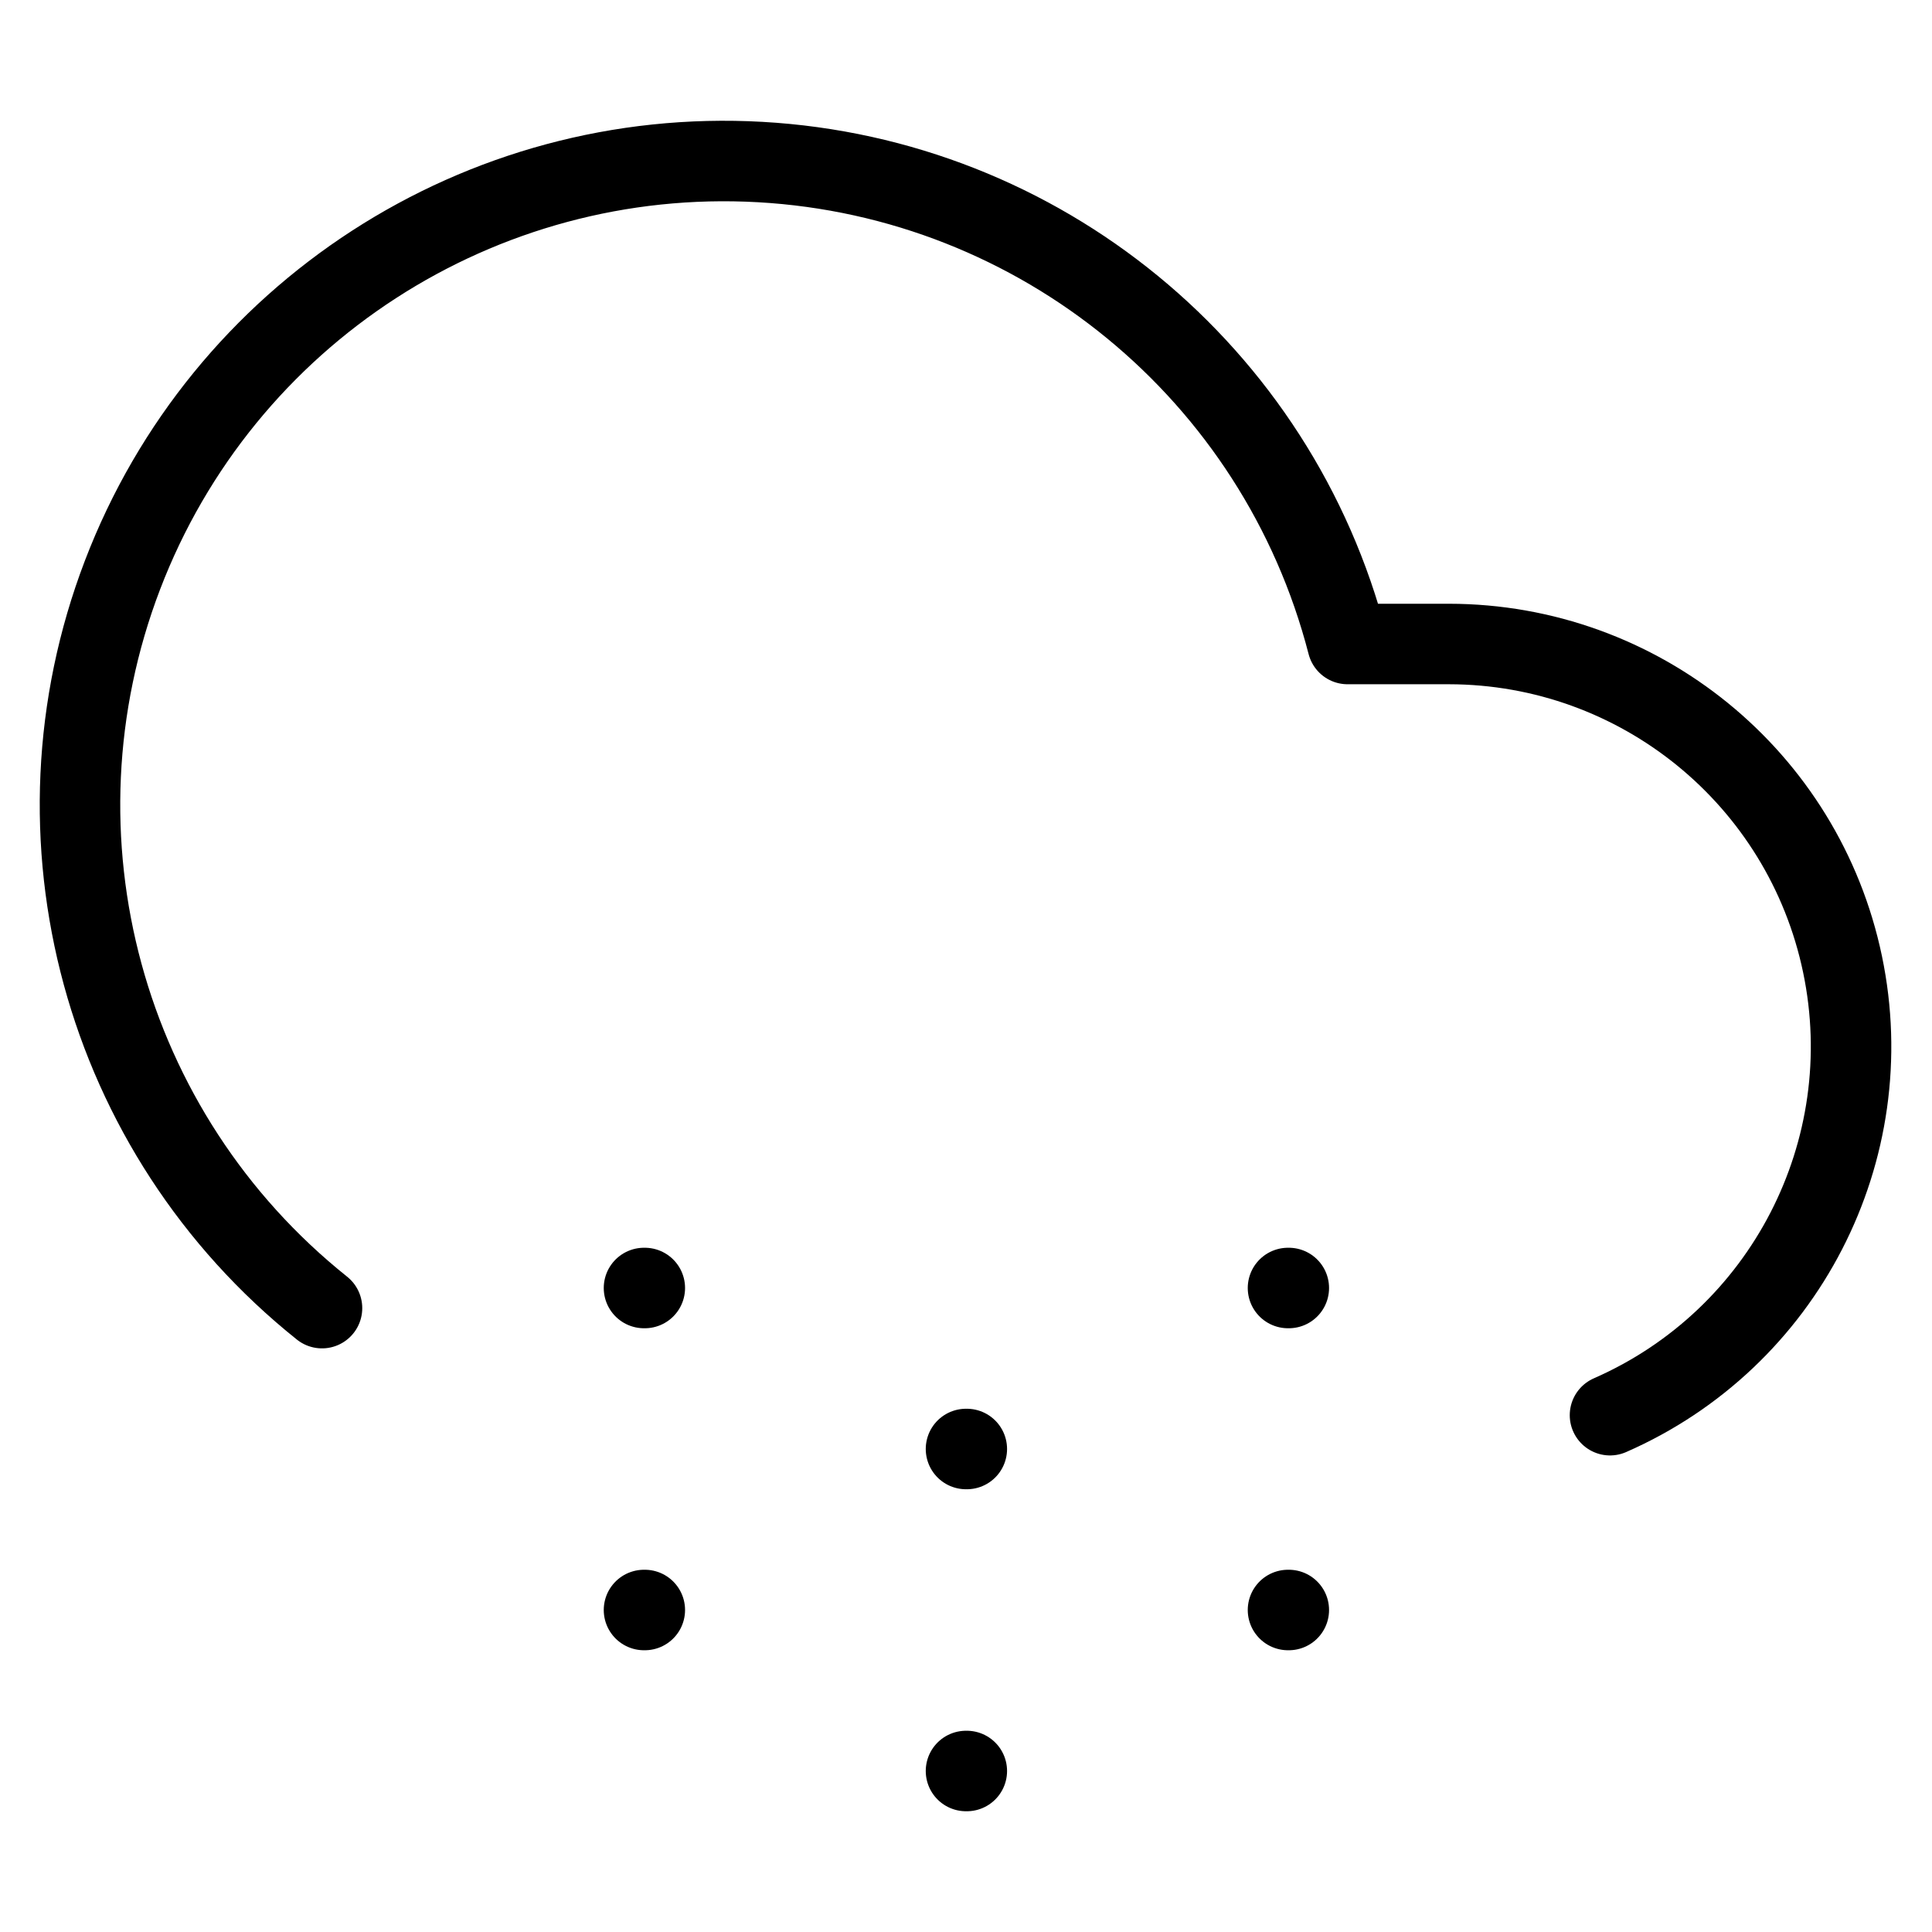
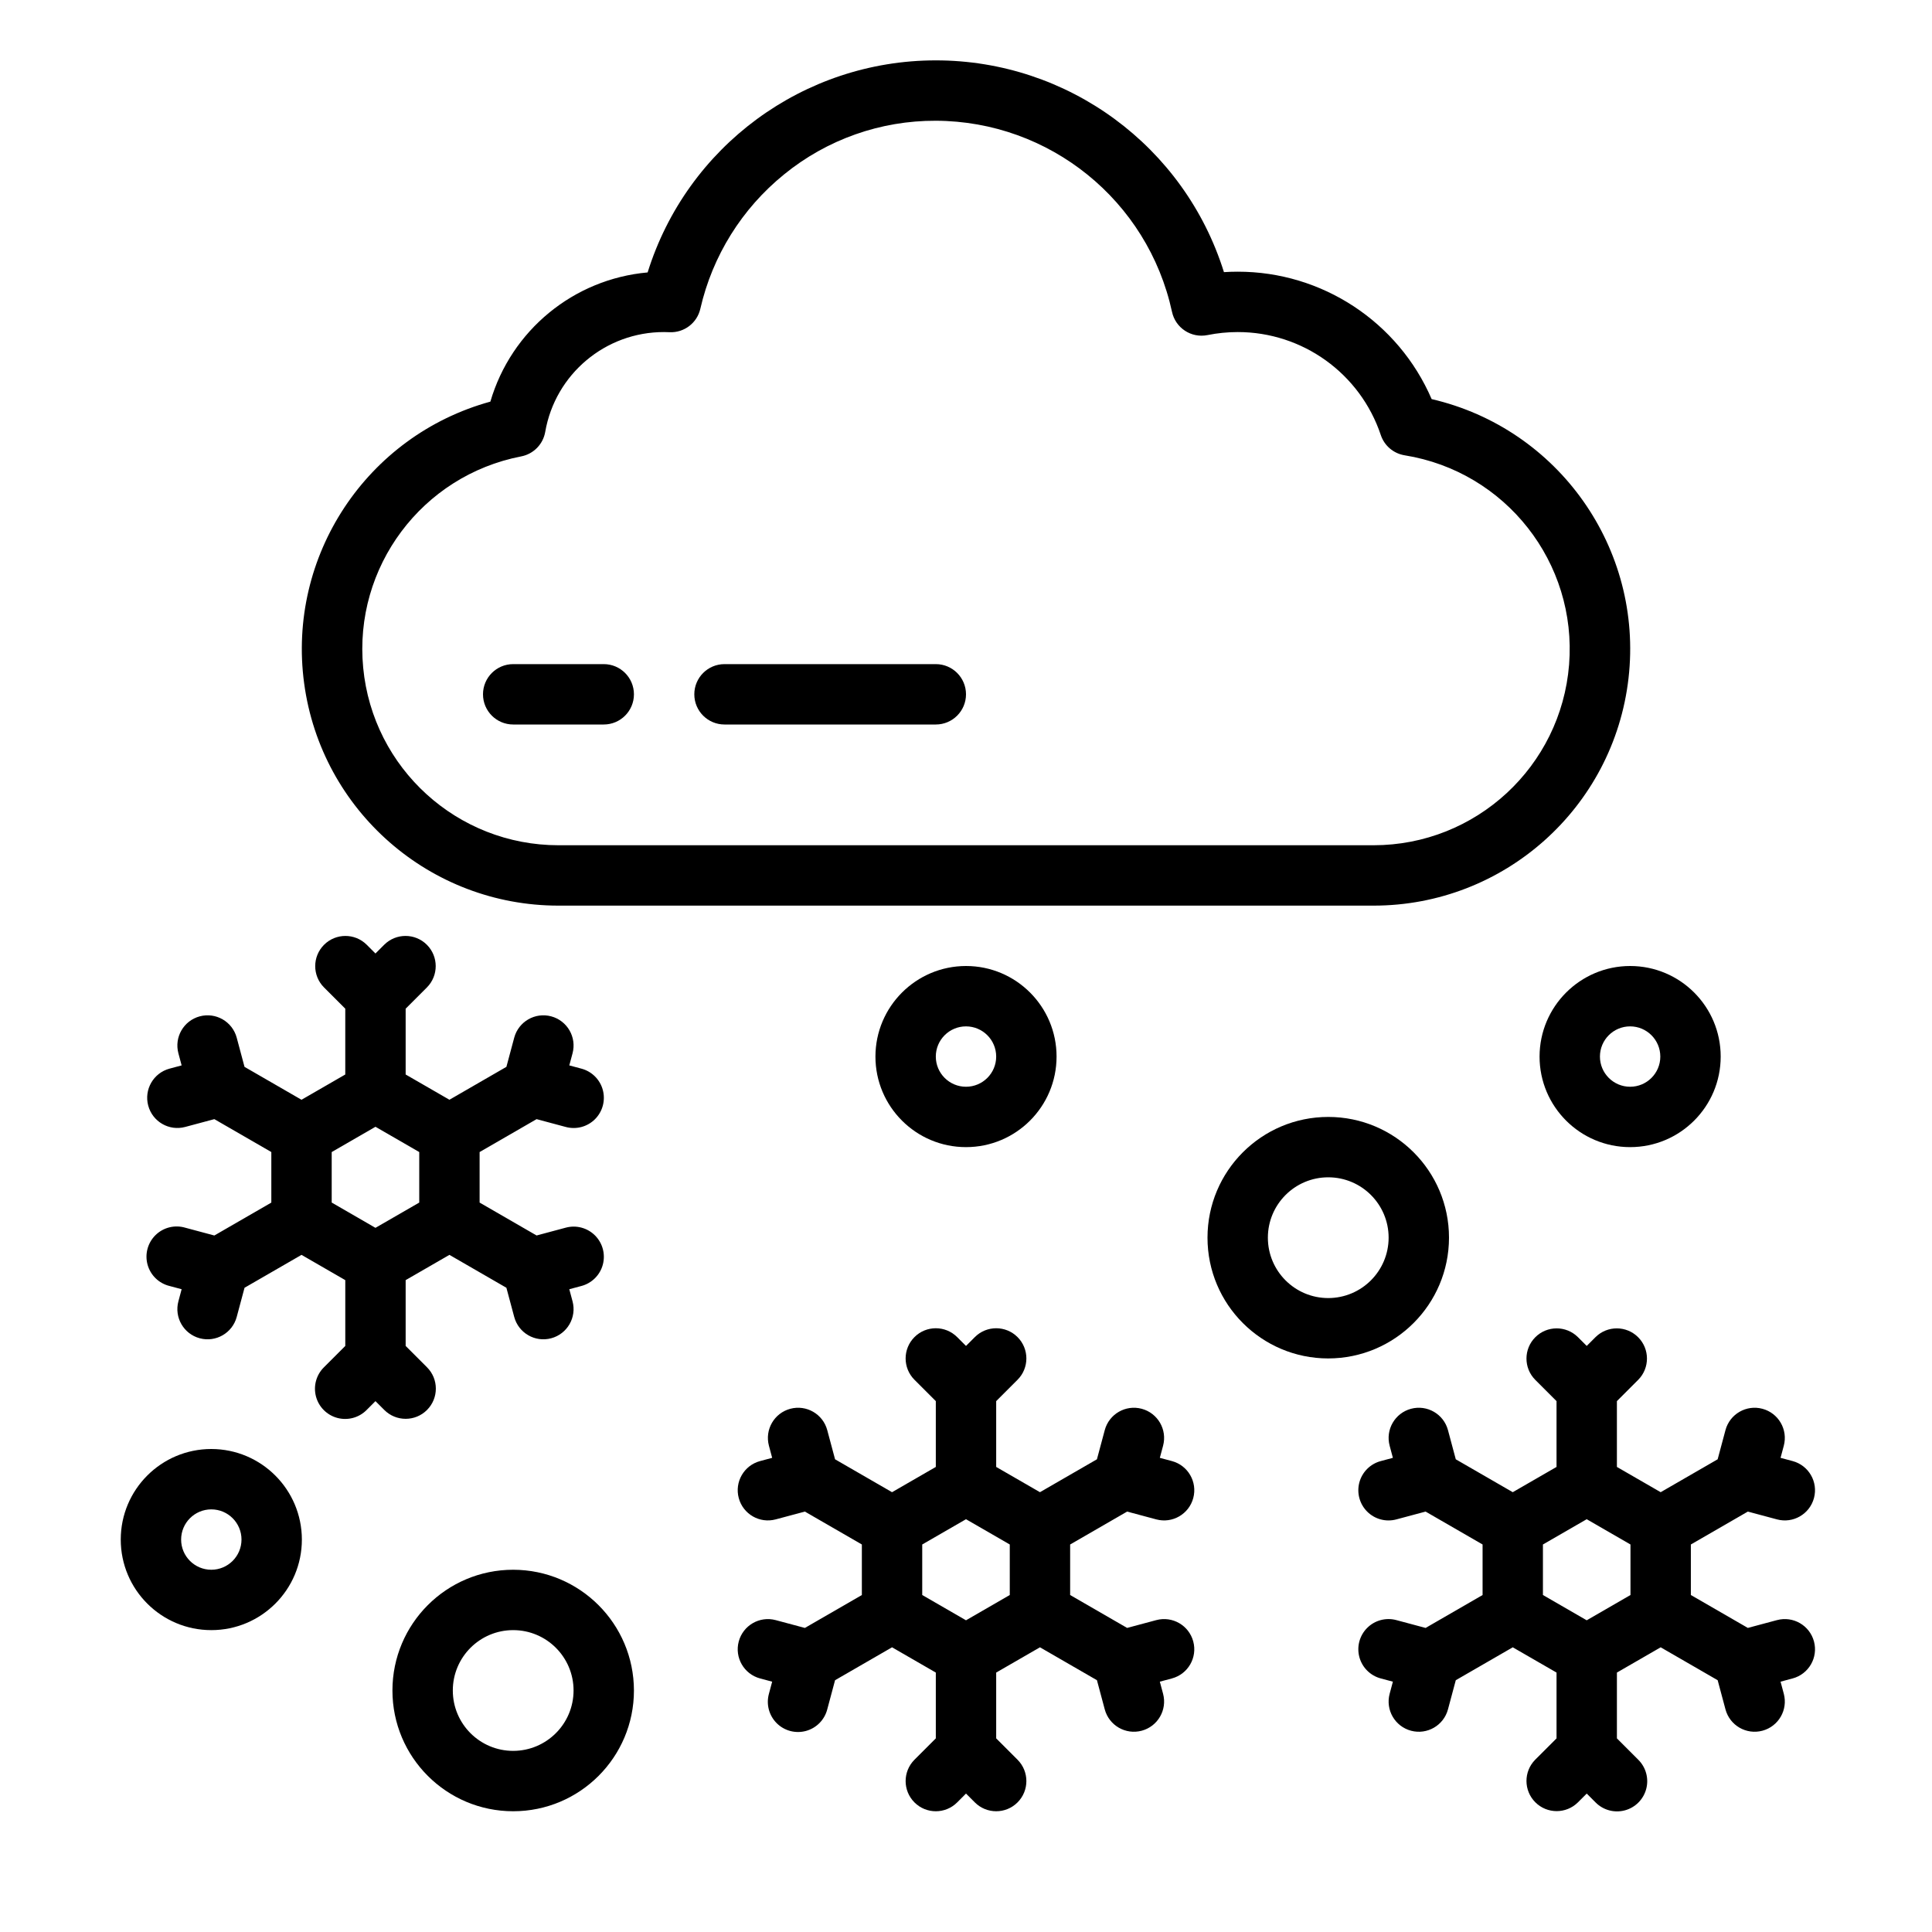
- <svg xmlns="http://www.w3.org/2000/svg" width="100" height="100" viewBox="0 0 24 24" fill="none" stroke="#000000" stroke-width="1" stroke-linecap="round" stroke-linejoin="round" class="feather feather-cloud-snow">
-   <path d="M20 17.58A5 5 0 0 0 18 8h-1.26A8 8 0 1 0 4 16.25" />
-   <line x1="8" y1="16" x2="8.01" y2="16" />
-   <line x1="8" y1="20" x2="8.01" y2="20" />
-   <line x1="12" y1="18" x2="12.01" y2="18" />
-   <line x1="12" y1="22" x2="12.01" y2="22" />
-   <line x1="16" y1="16" x2="16.01" y2="16" />
-   <line x1="16" y1="20" x2="16.01" y2="20" />
+ <svg xmlns="http://www.w3.org/2000/svg" viewBox="0 0 512 512" width="512" height="512">
+   <g id="outline">
+     <path d="M148,240H364a68,68,0,0,0,15.4-134.237A55.93,55.93,0,0,0,328,72q-1.821,0-3.642.118a80,80,0,0,0-152.729.078,47.863,47.863,0,0,0-41.676,34.24A68,68,0,0,0,148,240Zm-9.882-119.05a8,8,0,0,0,6.37-6.484A31.911,31.911,0,0,1,176,88c.488,0,.973.017,1.455.038a7.994,7.994,0,0,0,8.144-6.226,64.27,64.27,0,0,1,22.2-35.6A63.231,63.231,0,0,1,248,32a64.271,64.271,0,0,1,62.59,50.622A8,8,0,0,0,320,88.8a40.464,40.464,0,0,1,8-.8,39.954,39.954,0,0,1,37.928,27.3,8,8,0,0,0,6.327,5.361A52,52,0,0,1,364,224H148a52,52,0,0,1-9.882-103.05Z" />
+     <path d="M136,192h24a8,8,0,0,0,0-16H136a8,8,0,0,0,0,16Z" />
+     <path d="M192,192h56a8,8,0,0,0,0-16H192a8,8,0,0,0,0,16Z" />
+     <path d="M298.7,400.585l7.728,2.07a8,8,0,1,0,4.141-15.455l-3.2-.857.857-3.2A8,8,0,0,0,292.77,379l-2.071,7.727-15.1,8.72L264,388.754v-17.44l5.657-5.657a8,8,0,0,0-11.314-11.314L256,356.687l-2.343-2.344a8,8,0,0,0-11.314,11.314L248,371.314v17.44l-11.6,6.695-15.1-8.72L219.23,379a8,8,0,0,0-15.455,4.141l.857,3.2-3.2.857a8,8,0,1,0,4.141,15.455l7.728-2.07,15.1,8.72V422.7l-15.1,8.72-7.728-2.07a8,8,0,0,0-4.141,15.455l3.2.857-.857,3.2A8,8,0,1,0,219.23,453l2.071-7.727,15.1-8.72,11.6,6.695v17.44l-5.657,5.657a8,8,0,0,0,11.314,11.314L256,475.313l2.343,2.344a8,8,0,0,0,11.314-11.314L264,460.686v-17.44l11.6-6.695,15.1,8.72L292.77,453a8,8,0,1,0,15.455-4.141l-.857-3.2,3.2-.857a8,8,0,0,0-4.141-15.455l-7.728,2.07-15.1-8.72v-13.39Zm-31.1,22.109-11.6,6.7-11.6-6.7V409.306l11.6-6.7,11.6,6.7Z" />
+     <path d="M113.159,373.657a8,8,0,0,0,0-11.314l-5.657-5.657v-17.44l11.6-6.694,15.1,8.719,2.07,7.727a8,8,0,0,0,15.456-4.141l-.858-3.2,3.2-.857a8,8,0,1,0-4.14-15.455l-7.728,2.07-15.1-8.72v-13.39l15.1-8.72,7.728,2.07a8,8,0,1,0,4.14-15.455l-3.2-.857.858-3.2A8,8,0,0,0,136.272,275l-2.07,7.727-15.1,8.719-11.6-6.694v-17.44l5.657-5.657a8,8,0,0,0-11.313-11.314L99.5,252.687l-2.343-2.344a8,8,0,0,0-11.313,11.314l5.656,5.657v17.44l-11.6,6.695-15.1-8.72L62.733,275a8,8,0,0,0-15.455,4.141l.857,3.2-3.2.857a8,8,0,1,0,4.141,15.455l7.728-2.07,15.1,8.72V318.7l-15.1,8.72-7.728-2.07A8,8,0,1,0,44.935,340.8l3.2.857-.857,3.2A8,8,0,1,0,62.733,349l2.07-7.727,15.1-8.72,11.6,6.695v17.44l-5.656,5.657a8,8,0,1,0,11.313,11.314l2.343-2.344,2.344,2.344a8,8,0,0,0,11.313,0ZM99.5,325.39l-11.595-6.7V305.306l11.6-6.7,11.6,6.7v13.388Z" />
+     <path d="M470.924,429.345l-7.728,2.07-15.1-8.72v-13.39l15.1-8.72,7.728,2.07a8,8,0,1,0,4.141-15.455l-3.2-.857.857-3.2A8,8,0,0,0,457.267,379l-2.07,7.727-15.1,8.72-11.6-6.695v-17.44l5.656-5.657a8,8,0,0,0-11.313-11.314l-2.343,2.344-2.344-2.344a8,8,0,0,0-11.313,11.314l5.657,5.657v17.44l-11.6,6.694-15.1-8.719L383.728,379a8,8,0,0,0-15.456,4.141l.858,3.2-3.2.857a8,8,0,1,0,4.14,15.455l7.728-2.07,15.1,8.72V422.7l-15.1,8.72-7.728-2.07a8,8,0,1,0-4.14,15.455l3.2.857-.858,3.2A8,8,0,1,0,383.728,453l2.07-7.727,15.1-8.719,11.6,6.694v17.44l-5.657,5.657a8,8,0,0,0,11.313,11.314l2.344-2.344,2.343,2.344a8,8,0,1,0,11.313-11.314l-5.656-5.657v-17.44l11.6-6.695,15.1,8.72,2.07,7.727a8,8,0,0,0,15.455-4.141l-.857-3.2,3.2-.857a8,8,0,0,0-4.141-15.455Zm-38.831-6.651-11.6,6.7-11.6-6.7V409.306l11.6-6.7,11.6,6.7Z" />
+     <path d="M232,280a24,24,0,1,0,24-24A24.027,24.027,0,0,0,232,280Zm32,0a8,8,0,1,1-8-8A8.009,8.009,0,0,1,264,280Z" />
+     <path d="M56,384a24,24,0,1,0,24,24A24.027,24.027,0,0,0,56,384Zm0,32a8,8,0,1,1,8-8A8.009,8.009,0,0,1,56,416Z" />
+     <path d="M408,280a24,24,0,1,0,24-24A24.027,24.027,0,0,0,408,280Zm32,0a8,8,0,1,1-8-8A8.009,8.009,0,0,1,440,280Z" />
+     <path d="M136,416a32,32,0,1,0,32,32A32.036,32.036,0,0,0,136,416Zm0,48a16,16,0,1,1,16-16A16.019,16.019,0,0,1,136,464Z" />
+     <path d="M384,328a32,32,0,1,0-32,32A32.036,32.036,0,0,0,384,328Zm-32,16a16,16,0,1,1,16-16A16.019,16.019,0,0,1,352,344Z" />
+   </g>
</svg>
